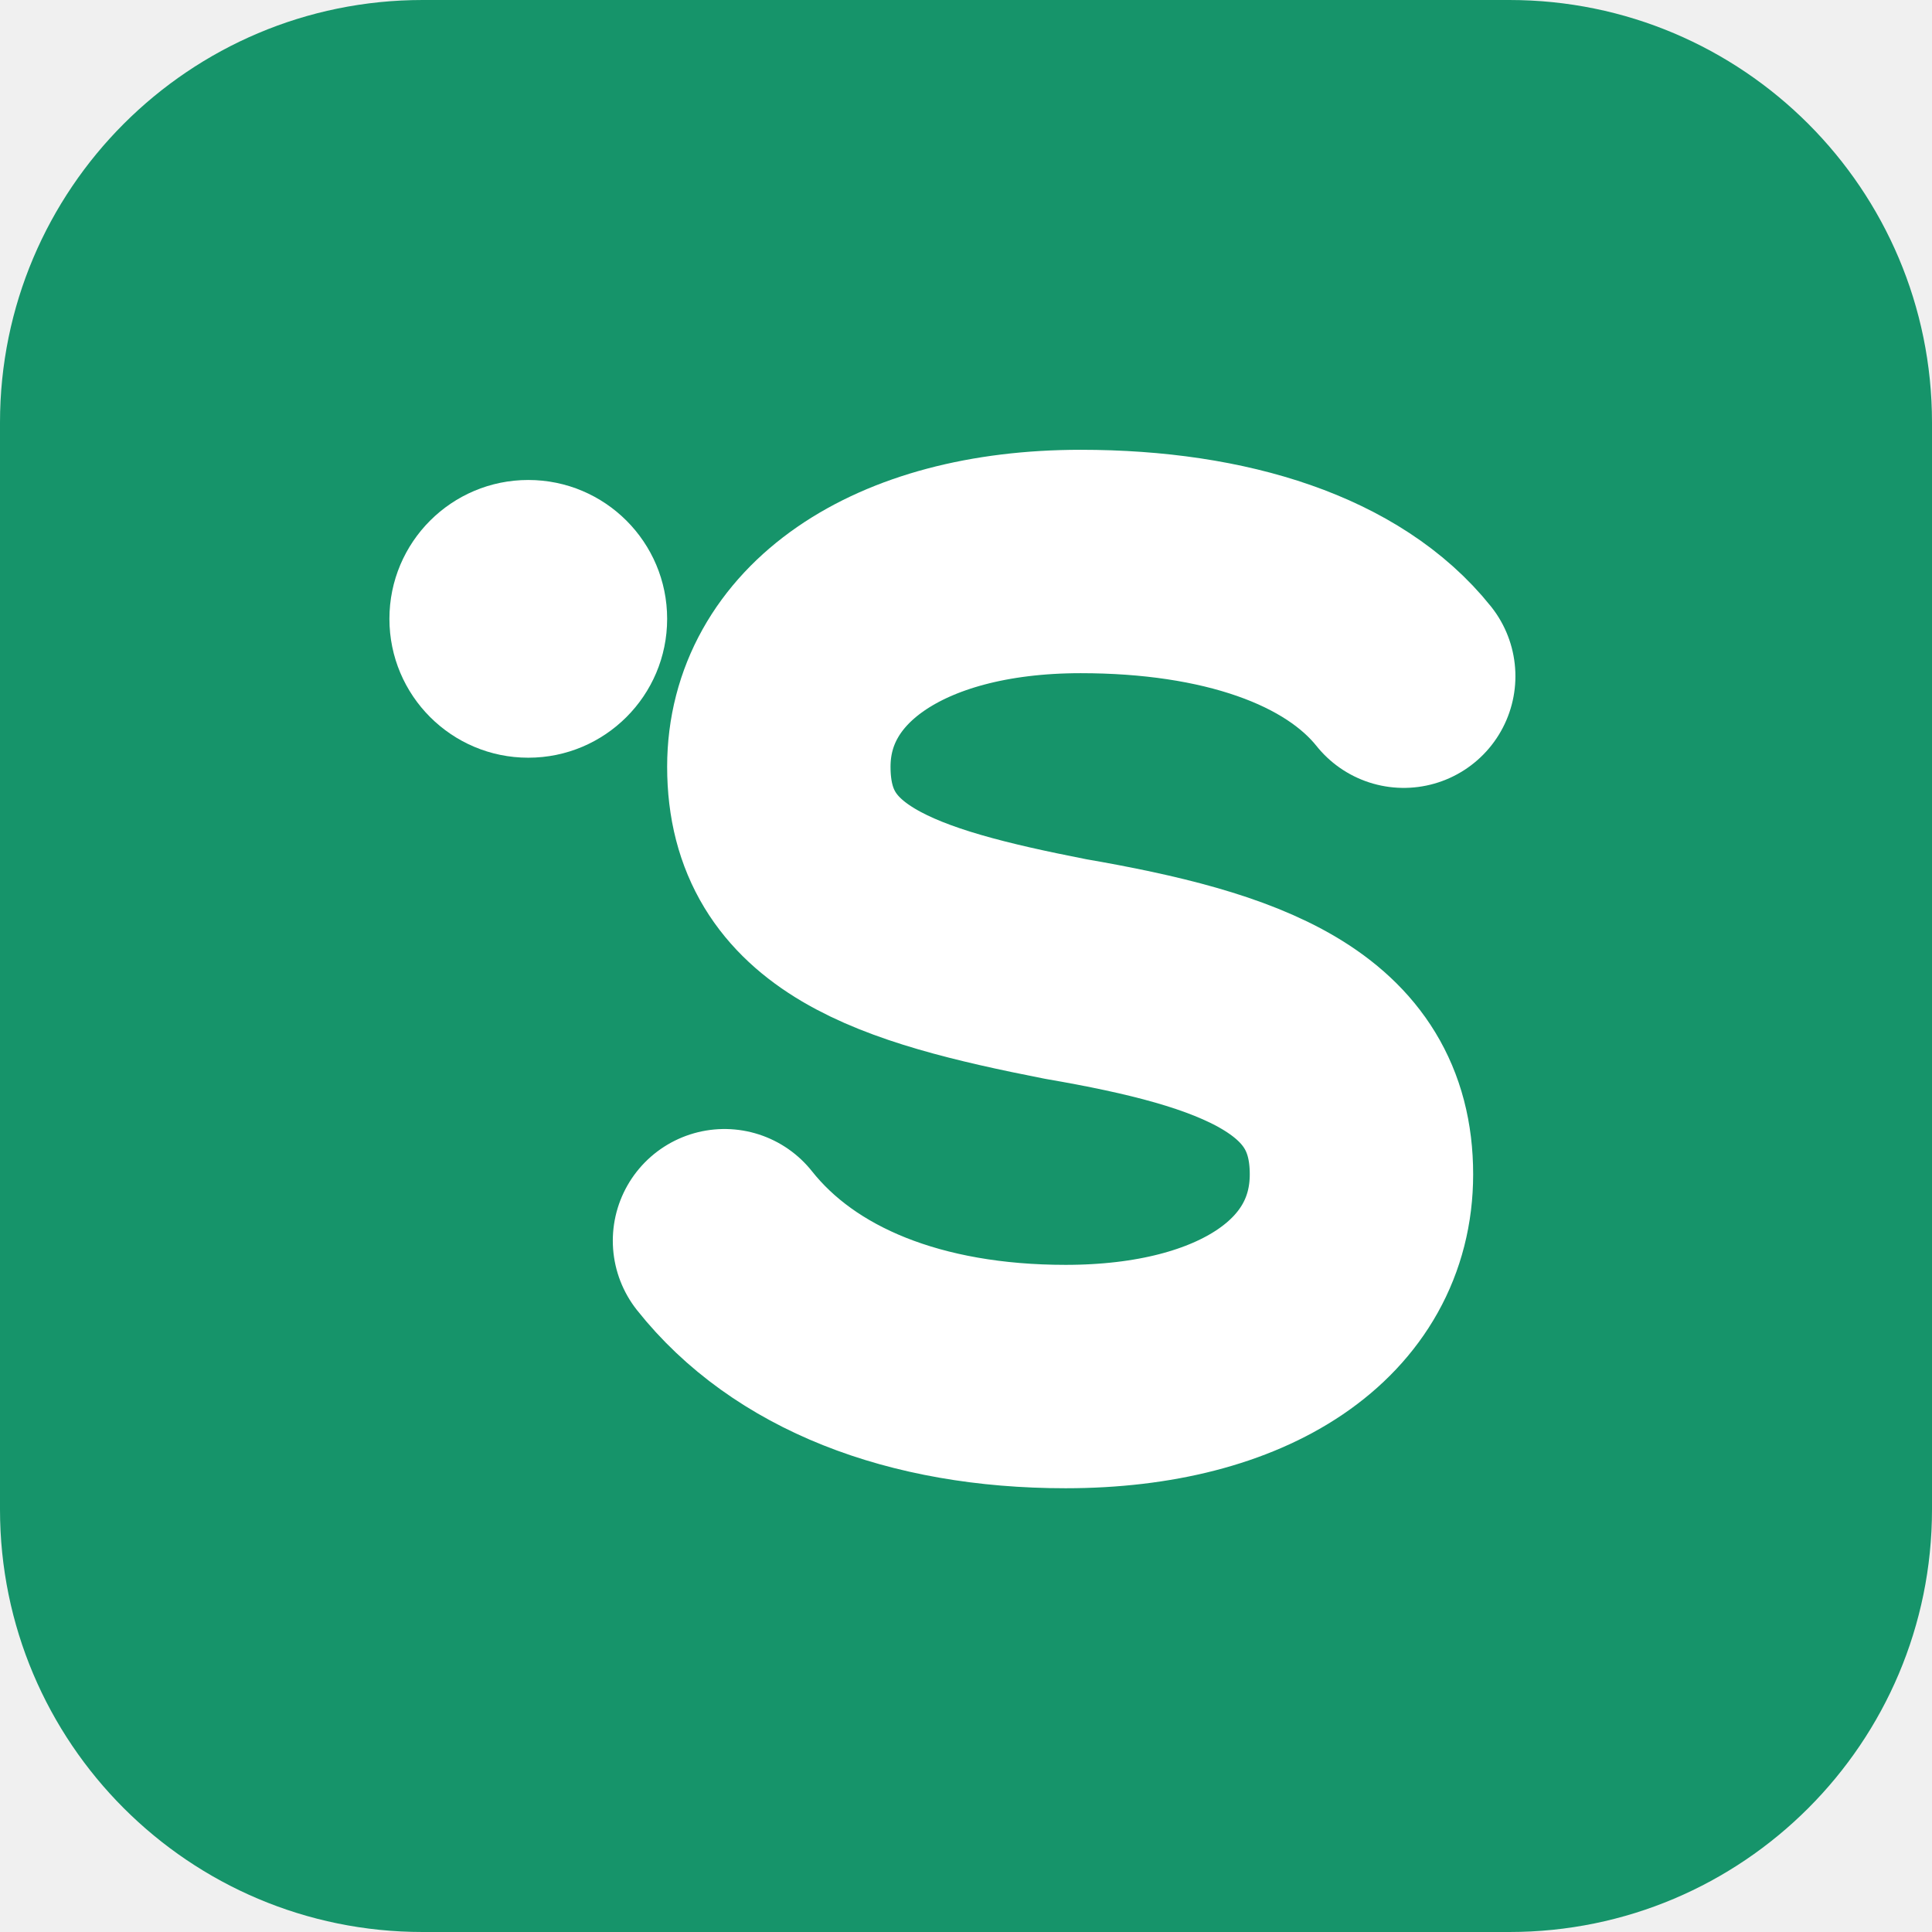
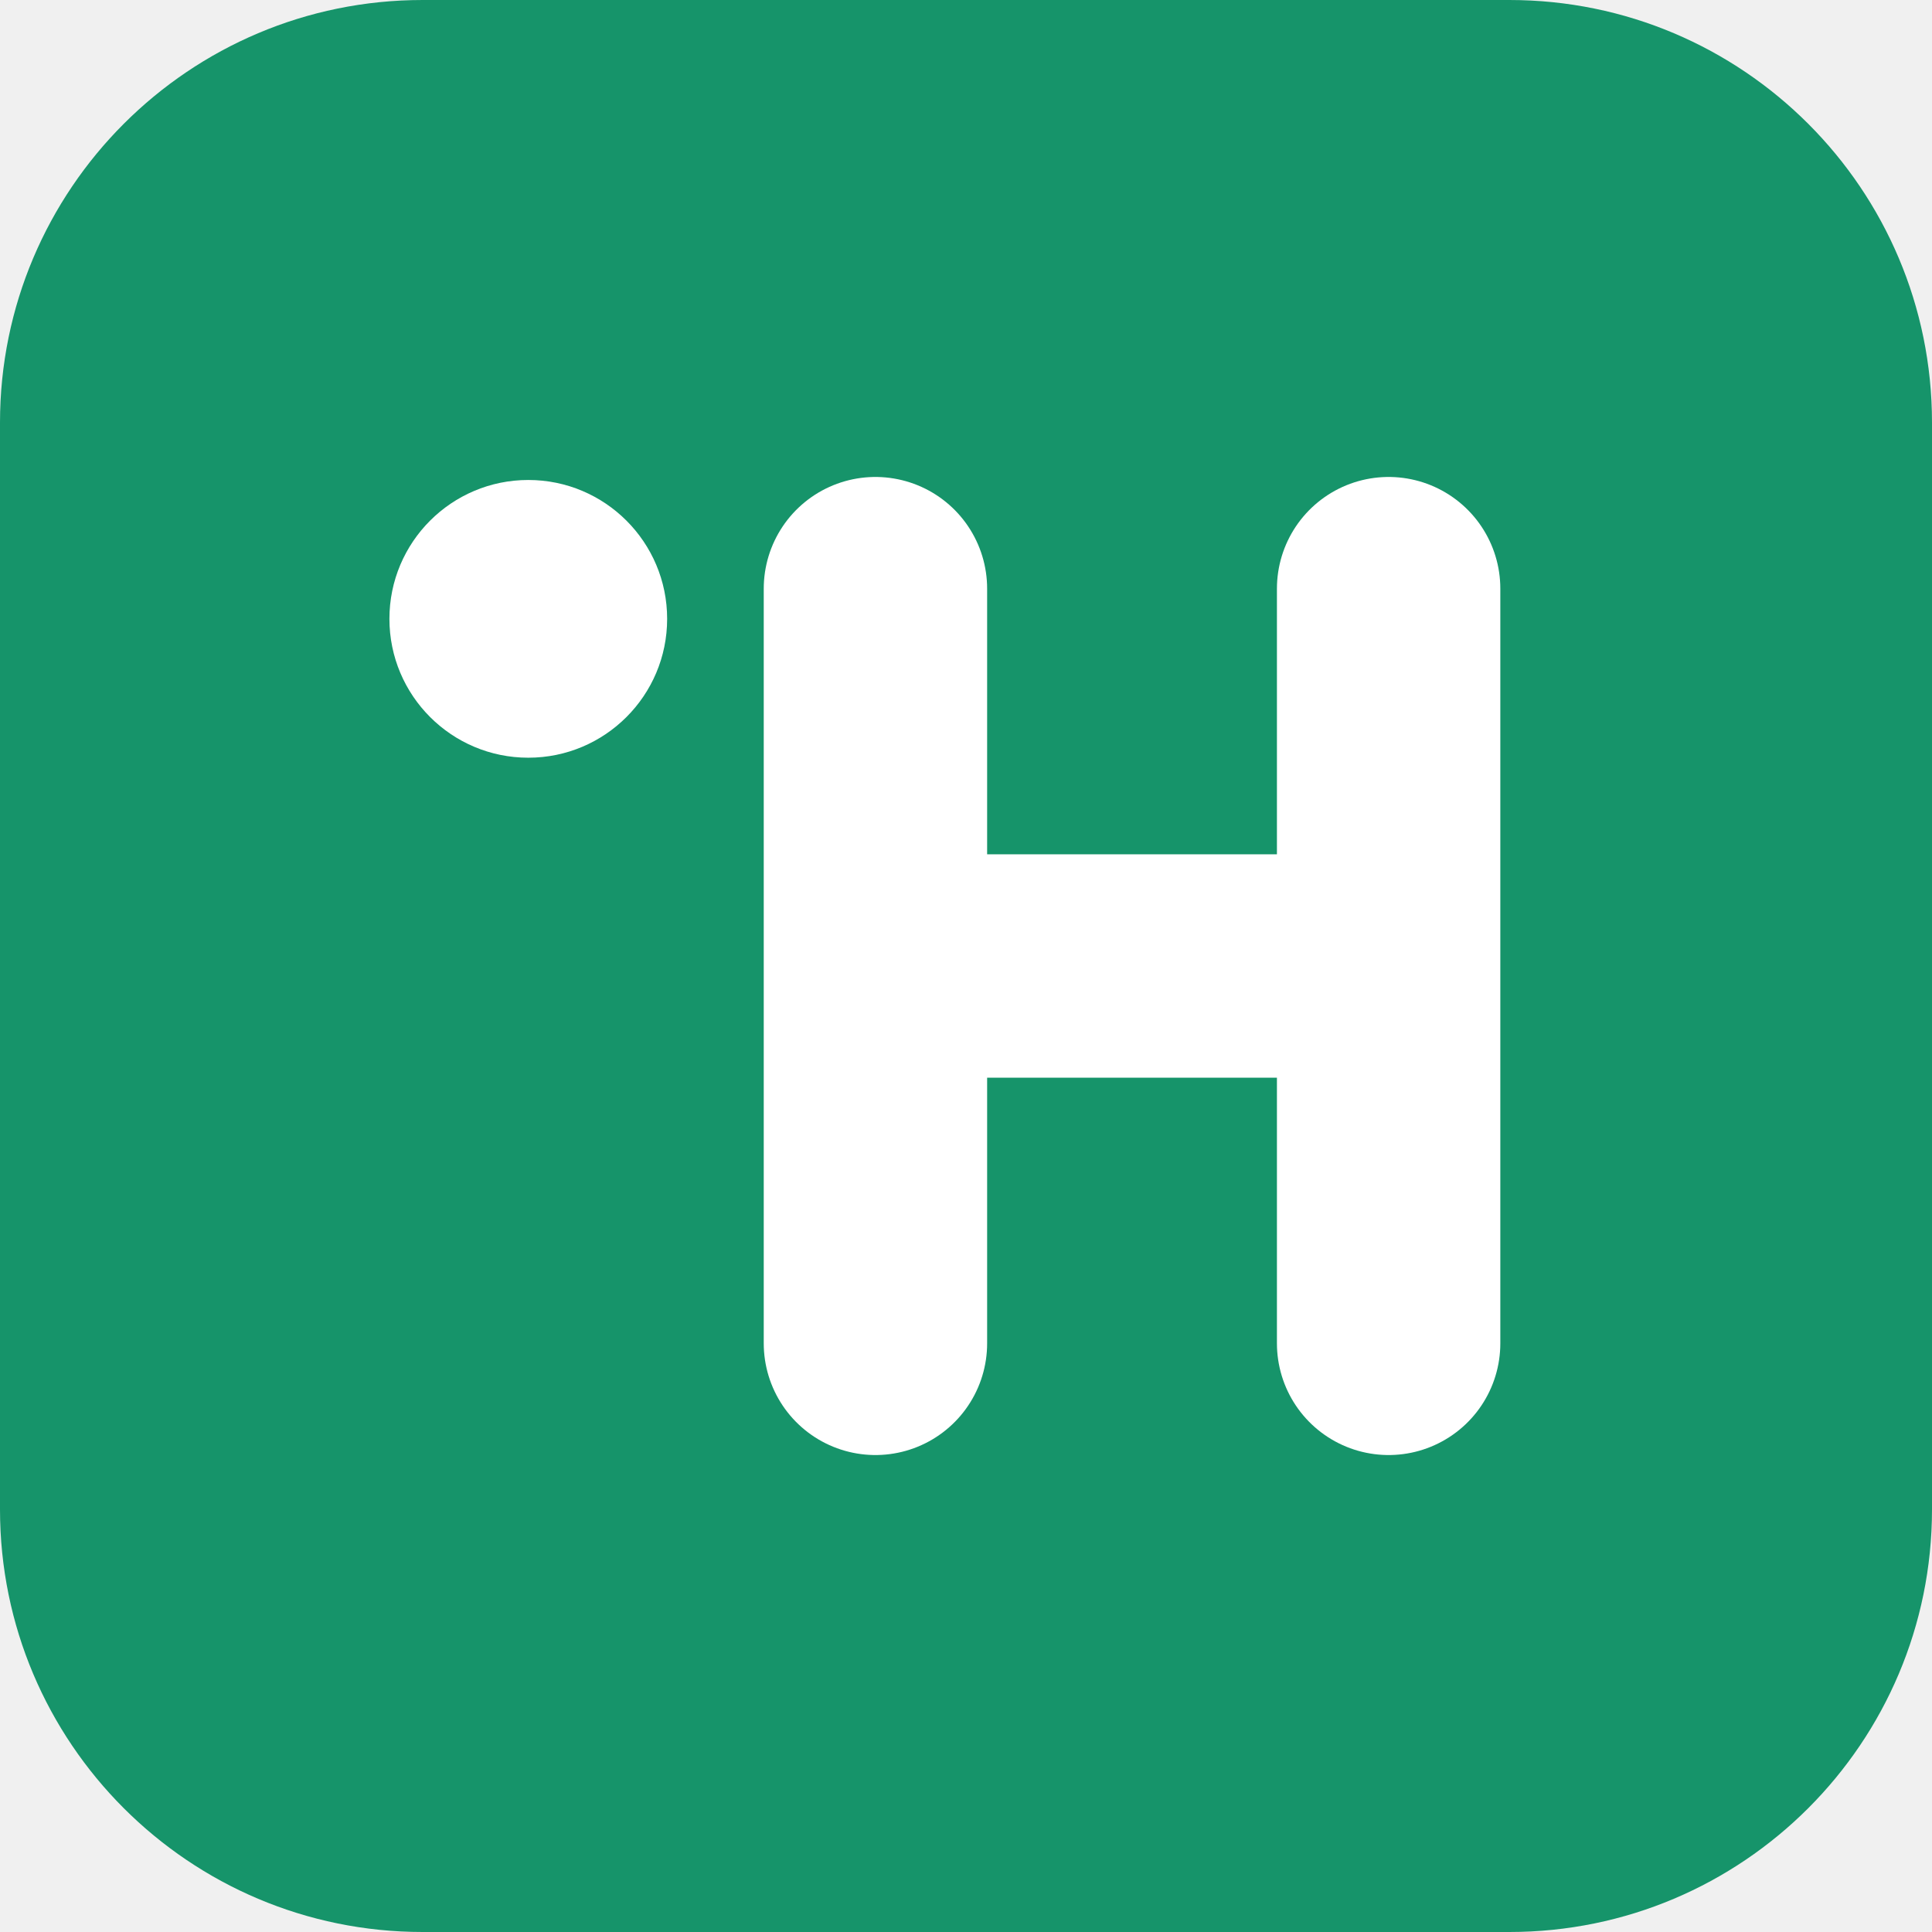
<svg xmlns="http://www.w3.org/2000/svg" viewBox="0 0 64 64">
  <rect width="64" height="64" rx="14" fill="#16946a" />
  <circle cx="17.5" cy="20.5" r="4.6" fill="#fff" />
-   <path d="M46.5 22.4C44.5 19.9 40.6 18.6 35.8 18.6C29.7 18.6 25.8 21.4 25.8 25.4C25.8 29.8 29.7 31 35.3 32.1C41.1 33.1 45.1 34.5 45.1 38.9C45.1 43 41.2 45.6 35.3 45.6C30.3 45.6 26.3 44 24 41.1" fill="none" stroke="#fff" stroke-width="7.4" stroke-linecap="round" stroke-linejoin="round" />
+   <path d="M29 19.5V44.5M46 19.5V44.5M29 32H46" fill="none" stroke="#fff" stroke-width="7.4" stroke-linecap="round" stroke-linejoin="round" />
</svg>
